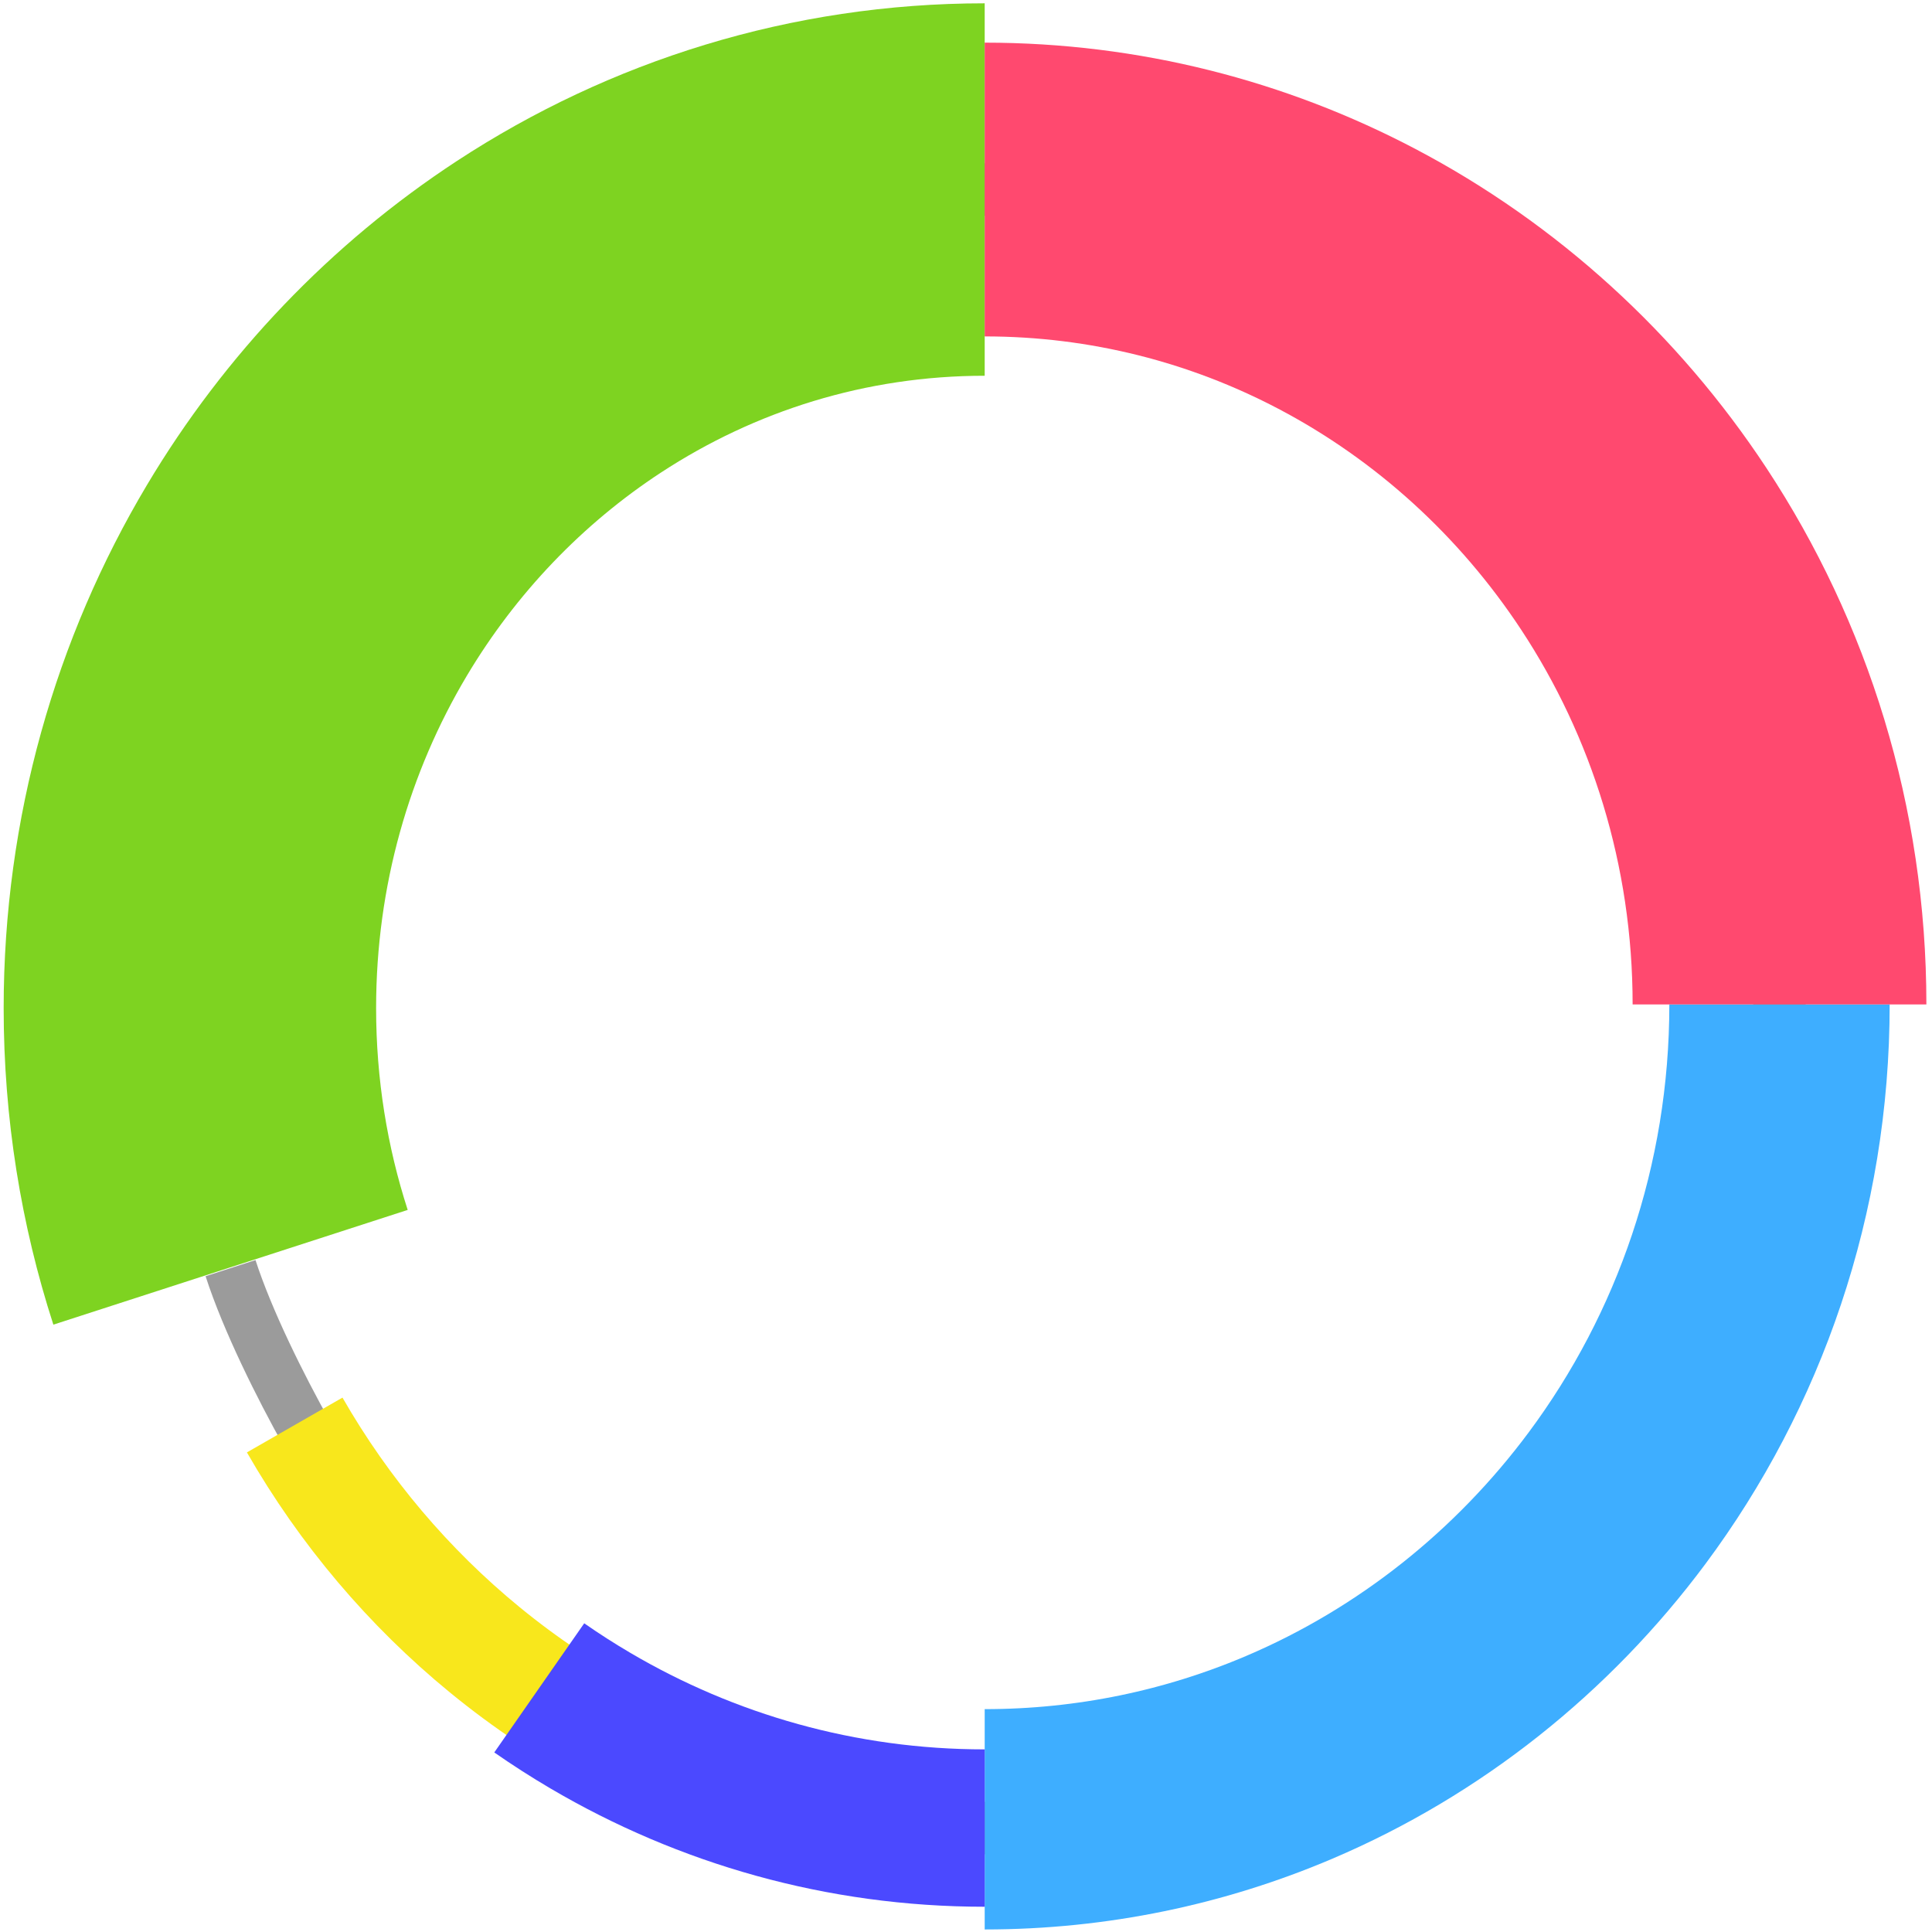
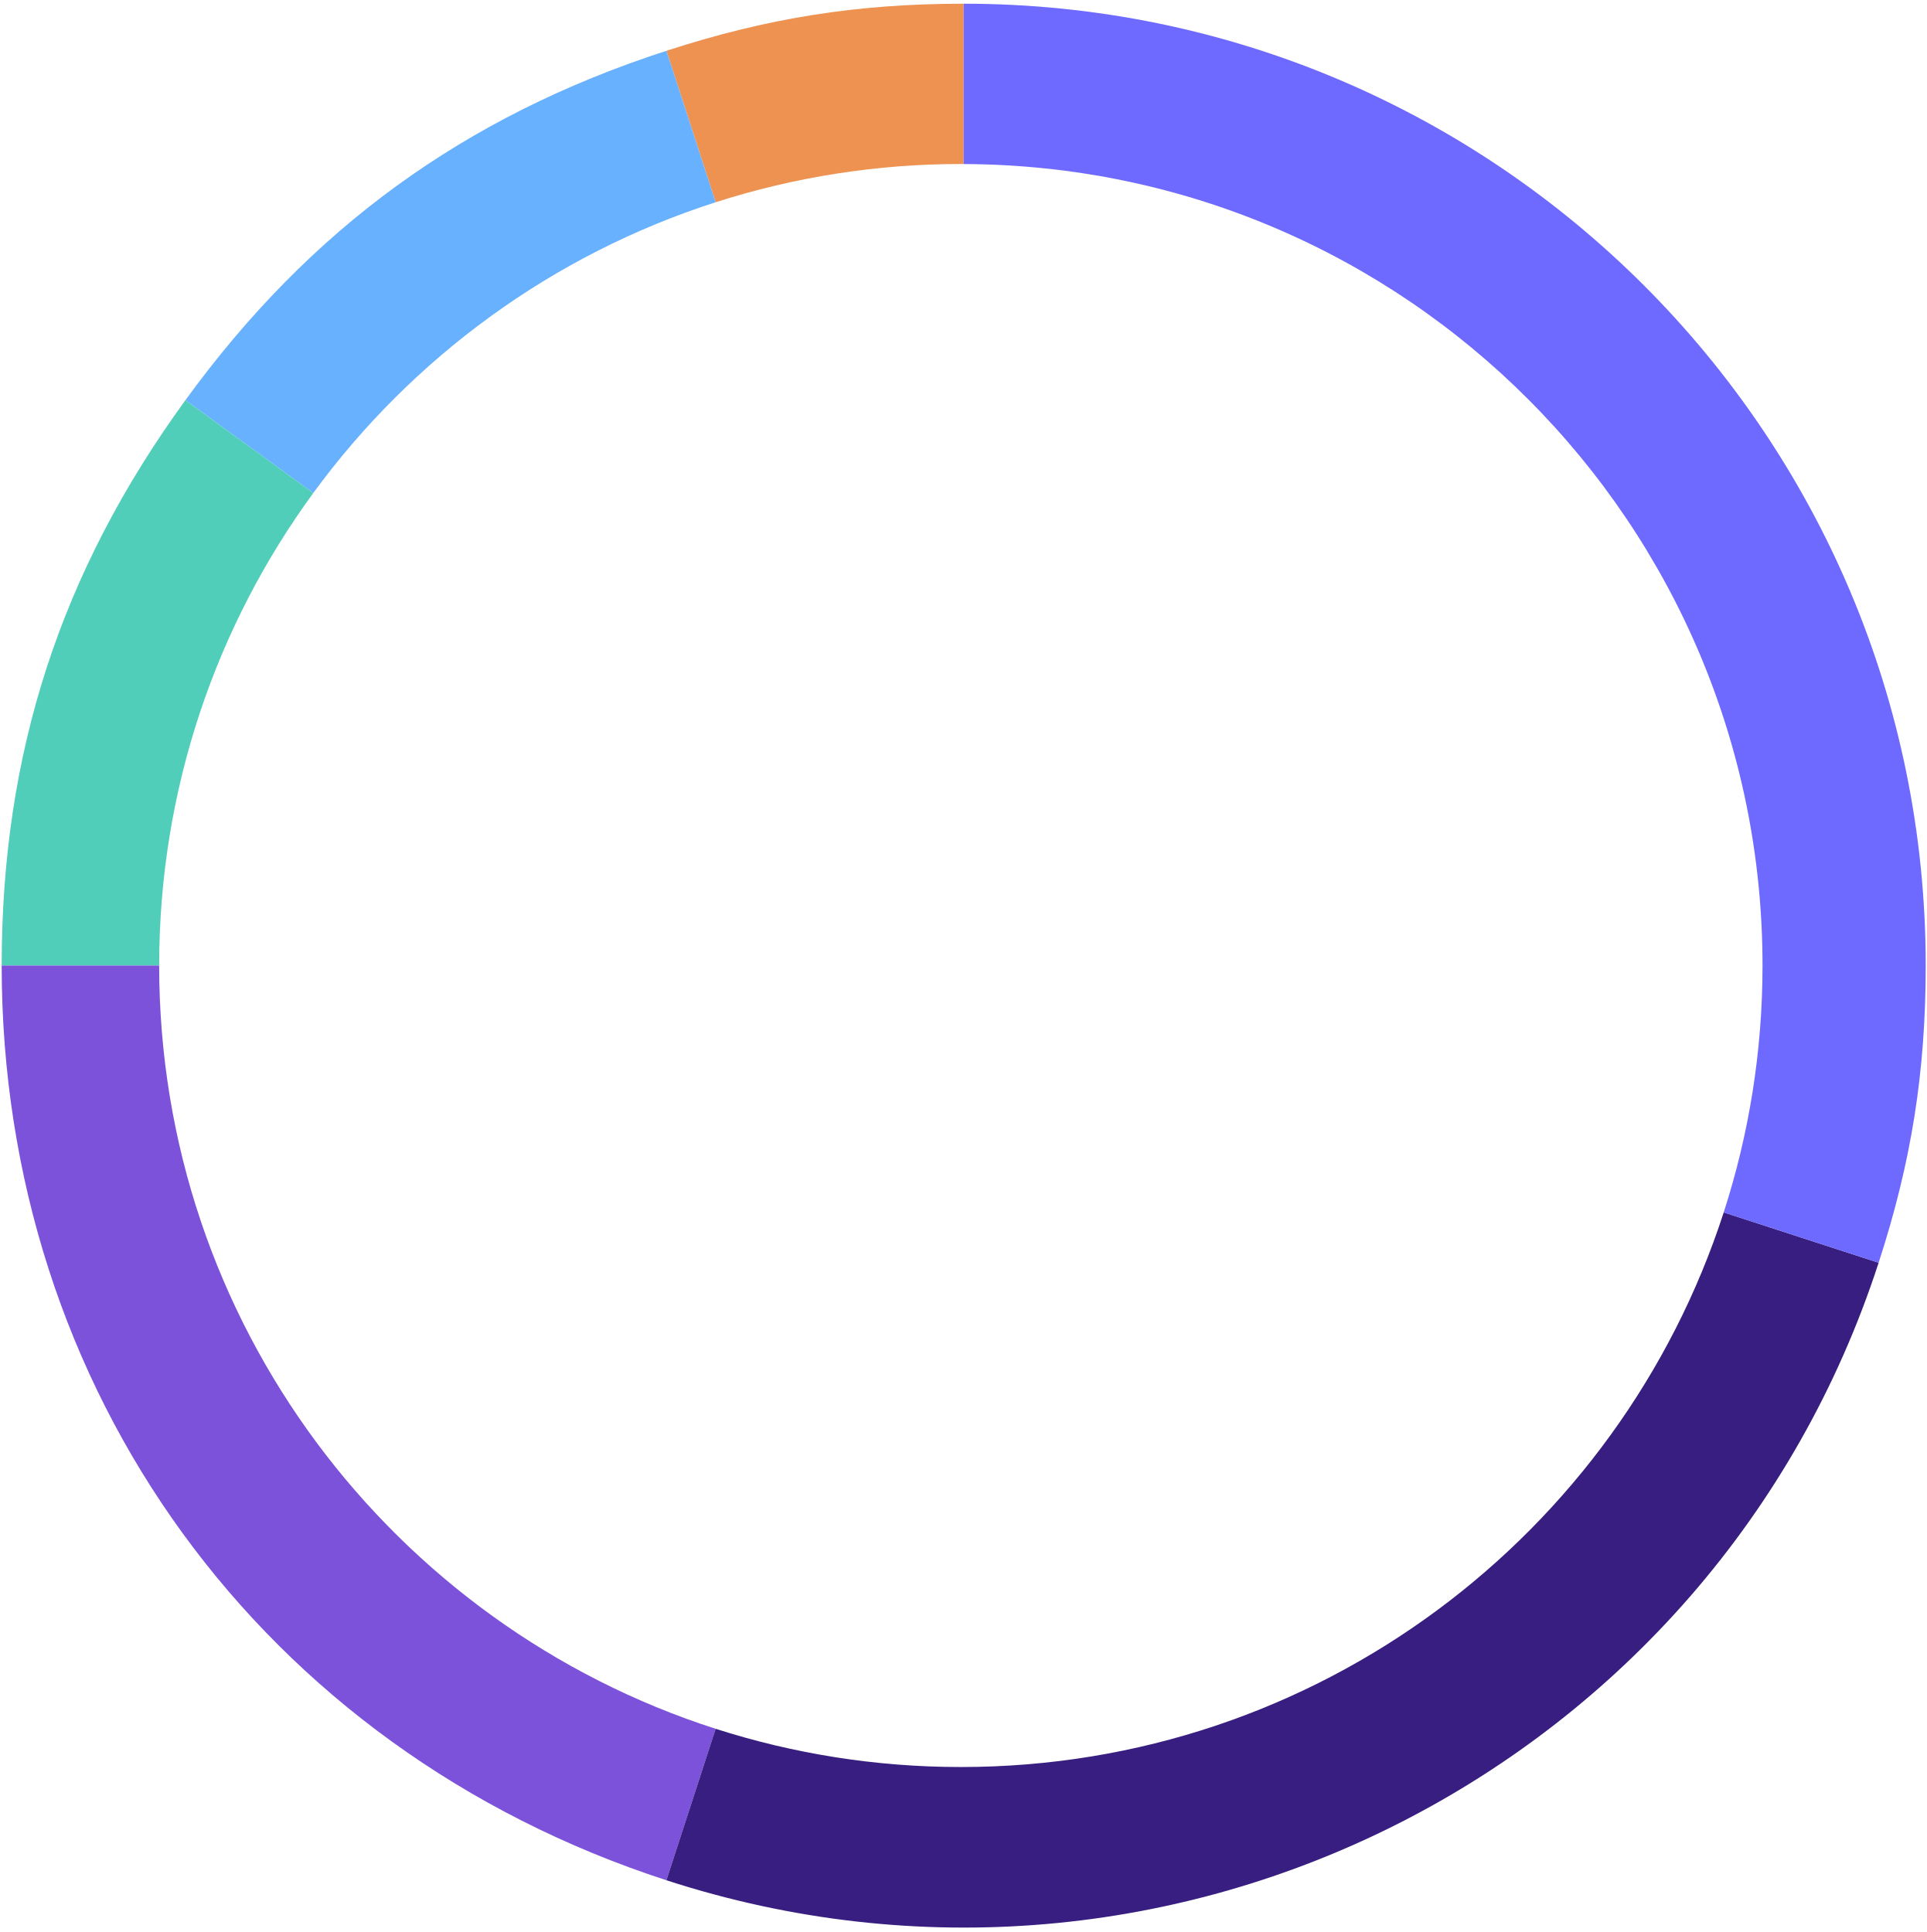
- <svg xmlns="http://www.w3.org/2000/svg" width="316px" height="316px" viewBox="0 0 316 316" version="1.1">
-   <defs />
-   <g id="ICO-Website" stroke="none" stroke-width="1" fill="none" fill-rule="evenodd">
-     <g id="Desktop-HD-Copy" transform="translate(-785, -4608)">
-       <g id="Group-15" transform="translate(946.0576, 4773) scale(-1, 1) translate(-946.0576, -4773) translate(816.0576, 4639)">
-         <path d="M260,134 C260,108.343 253.004,84.37 240.872,63.997 C230.489,46.562 216.344,31.764 199.602,20.803 C179.479,7.63 155.604,0 130,0 C108.67,0 88.541,5.295 70.78,14.679 C51.172,25.04 34.452,40.385 22.194,59.092 C8.182,80.476 0,106.253 0,134 C0,164.506 9.89,192.631 26.544,215.154 C40.362,233.842 58.837,248.673 80.185,257.81 C95.527,264.376 112.353,268 130,268 C160.716,268 188.944,257.019 211.191,238.659 M240.872,203.501 C245.184,195.798 250.579,184.989 253.352,176.417" id="Path" stroke="#9B9B9B" stroke-width="8.58" />
-         <path d="M253.352,176.278 C257.665,162.958 260,148.707 260,133.894 C260,108.257 253.004,84.303 240.872,63.946 C230.489,46.525 216.344,31.739 199.602,20.787 C179.479,7.624 155.604,0 130,0" id="Oval-23" stroke="#7ED321" stroke-width="60.918" />
-         <path d="M201.429,246.503 C205,244.121 208.45,241.565 211.767,238.847 C224.194,228.663 234.759,216.2 242.857,202.075" id="Path" stroke="#F8E71C" stroke-width="18.018" />
-         <path d="M0,133.283 C0,163.626 9.89,191.601 26.544,214.004 C40.362,232.591 58.837,247.344 80.185,256.431 C95.527,262.962 112.353,266.567 130,266.567" id="Path" stroke="#3EAEFF" stroke-width="36.036" />
-         <path d="M130,268 C153.473,268 175.492,261.609 194.497,250.429 C197.354,248.749 200.142,246.961 202.857,245.07" id="Path" stroke="#4B49FF" stroke-width="25.74" />
-         <path d="M130,0 C108.67,0 88.541,5.267 70.78,14.601 C51.172,24.906 34.452,40.169 22.194,58.776 C8.182,80.045 0,105.685 0,133.283" id="Path" stroke="#FF496F" stroke-width="48.048" />
-       </g>
+ <svg xmlns="http://www.w3.org/2000/svg" xmlns:xlink="http://www.w3.org/1999/xlink" width="330" height="331" viewBox="0 0 330 331">
+   <defs>
+     <path id="wn53a" d="M1042.07 7459.105v-27.47c-18.2 0-33.61 2.44-50.92 8.065l8.431 25.95a137.202 137.202 0 0 1 42-6.552c.163 0 .325.006.49.007z" />
+     <path id="wn53b" d="M999.581 7465.65l-8.432-25.95c-34.62 11.249-60.994 30.41-82.39 59.86l21.898 15.91c16.948-23.183 40.985-40.852 68.924-49.82z" />
+     <path id="wn53c" d="M908.758 7499.56c-21.396 29.45-31.471 60.454-31.471 96.857h26.976c0-30.27 9.802-58.247 26.394-80.946z" />
+     <path id="wn53d" d="M904.263 7596.417h-26.976c0 72.805 44.62 134.22 113.863 156.718l8.43-25.95c-55.293-17.747-95.317-69.58-95.317-130.768z" />
+     <path id="wn53e" d="M1172.251 7638.716c-17.836 55.139-69.592 95.02-130.67 95.02-14.65 0-28.761-2.303-42-6.552l-8.432 25.951c86.553 28.122 179.516-19.244 207.638-105.797z" />
+     <path id="wn53f" d="M1206.852 7596.417c0-91.007-73.775-164.782-164.782-164.782v27.47c75.614.263 136.83 61.636 136.83 137.312 0 14.761-2.339 28.973-6.65 42.3l26.537 8.621c5.625-17.312 8.065-32.72 8.065-50.92z" />
+   </defs>
+   <g>
+     <g transform="translate(-877 -7431)">
+       <use fill="#ee9252" xlink:href="#wn53a" />
+     </g>
+     <g transform="translate(-877 -7431)">
+       <use fill="#68b1ff" xlink:href="#wn53b" />
+     </g>
+     <g transform="translate(-877 -7431)">
+       <use fill="#51ceba" xlink:href="#wn53c" />
+     </g>
+     <g transform="translate(-877 -7431)">
+       <use fill="#7d52da" xlink:href="#wn53d" />
+     </g>
+     <g transform="translate(-877 -7431)">
+       <use fill="#371e80" xlink:href="#wn53e" />
+     </g>
+     <g transform="translate(-877 -7431)">
+       <use fill="#6e69ff" xlink:href="#wn53f" />
    </g>
  </g>
</svg>
